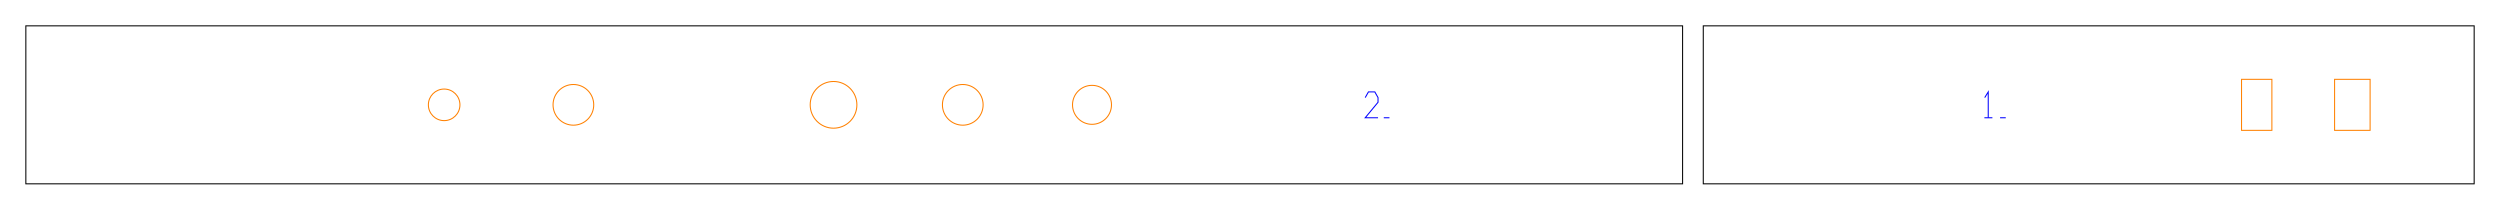
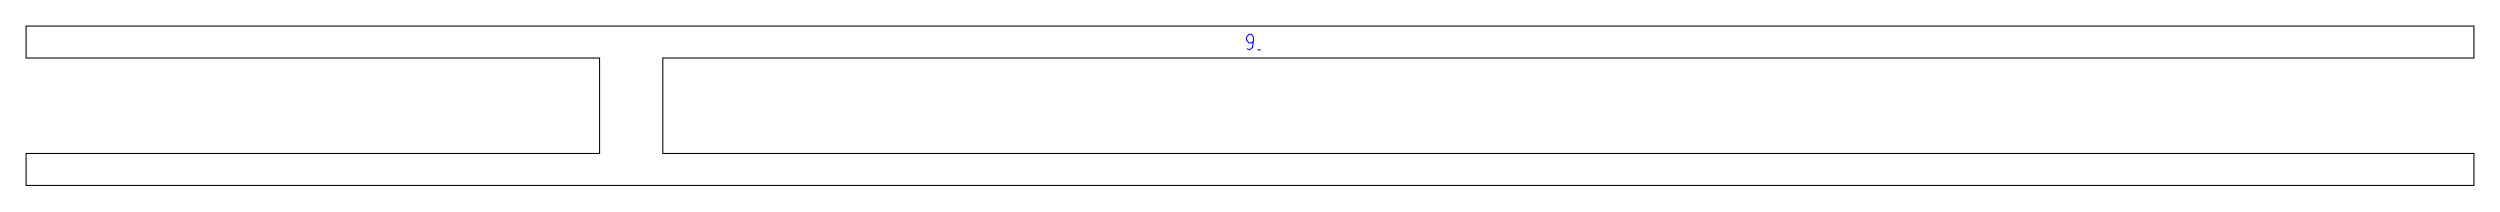
- <svg xmlns="http://www.w3.org/2000/svg" width="483.63mm" height="40.56mm" viewBox="0 0 483.63 40.56">
+ <svg xmlns="http://www.w3.org/2000/svg" width="479.50mm" height="40.56mm" viewBox="0 0 479.50 40.56">
  <g fill="none" stroke="#0000ff" stroke-width="0.2">
-     <path d="M 264.103,18.881 L 264.723,17.781 L 265.963,17.781 L 266.583,18.881 L 266.583,19.781 L 264.103,22.781 L 266.583,22.781" />
-     <path d="M 267.693,22.781 L 268.793,22.781" />
-     <path d="M 383.946,18.881 L 384.628,17.781 L 384.628,22.781" />
-     <path d="M 383.884,22.781 L 385.434,22.781" />
-     <path d="M 386.916,22.781 L 388.016,22.781" />
+     <path d="M 239.155,9.325 L 239.658,9.565 L 240.216,9.115 L 240.402,7.915 L 240.402,7.105 L 240.030,6.565 L 239.527,6.565 L 239.100,7.105 L 239.100,7.705 L 239.527,8.215 L 240.123,8.215 L 240.402,7.915" />
+     <path d="M 241.161,9.565 L 241.821,9.565" />
  </g>
  <g fill="none" stroke="#ff8000" stroke-width="0.2">
-     <circle cx="211.250" cy="20.281" r="3.769" />
-     <circle cx="186.250" cy="20.281" r="3.935" />
-     <circle cx="161.250" cy="20.281" r="4.517" />
-     <circle cx="110.923" cy="20.281" r="3.935" />
-     <circle cx="85.923" cy="20.281" r="3.054" />
-     <path d="M 433.631,15.346 L 439.501,15.346 L 439.501,25.216 L 433.631,25.216 Z" />
-     <path d="M 451.631,15.346 L 458.501,15.346 L 458.501,25.216 L 451.631,25.216 Z" />
  </g>
  <g fill="none" stroke="#000000" stroke-width="0.2">
-     <path d="M 5.000,5.000 L 325.501,5.000 L 325.501,35.562 L 5.000,35.562 Z" />
-     <path d="M 329.501,5.000 L 478.631,5.000 L 478.631,35.562 L 329.501,35.562 Z" />
+     <path d="M 5.000,5.000 L 474.501,5.000 L 474.501,11.130 L 127.130,11.130 L 127.130,29.432 L 474.501,29.432 L 474.501,35.562 L 5.000,35.562 L 5.000,29.432 L 115.000,29.432 L 115.000,11.130 L 5.000,11.130 Z" />
  </g>
</svg>
